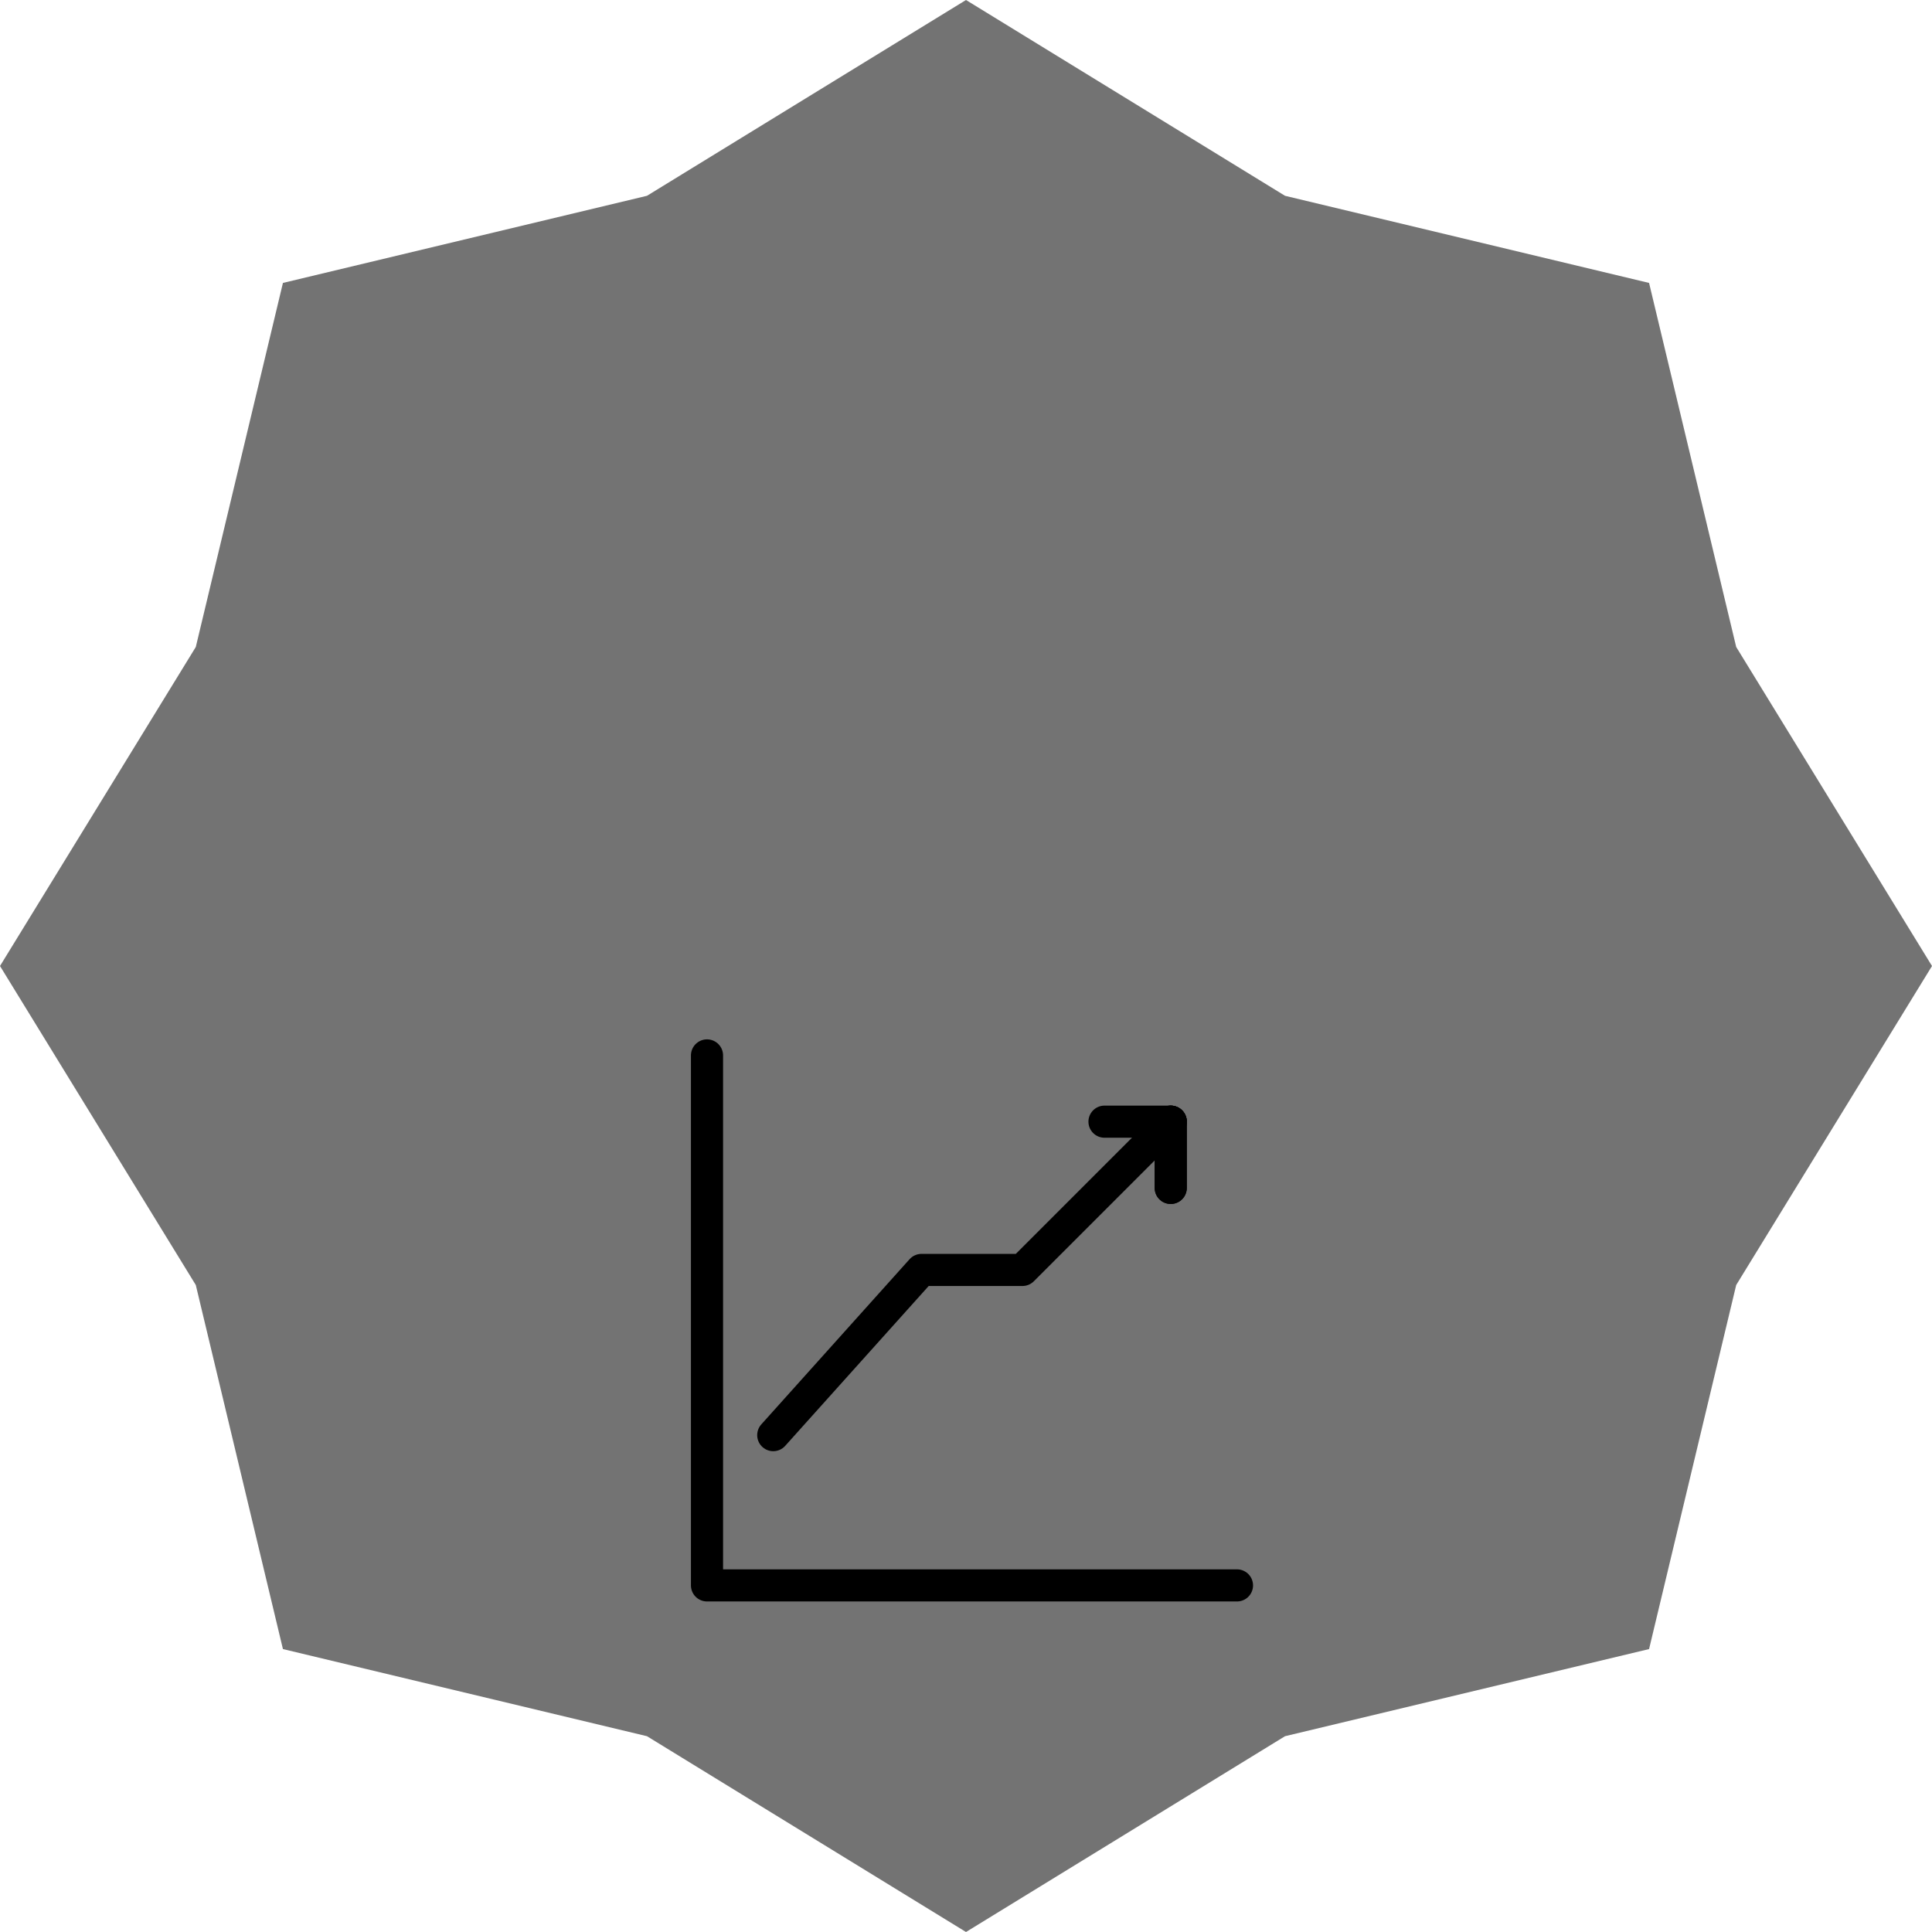
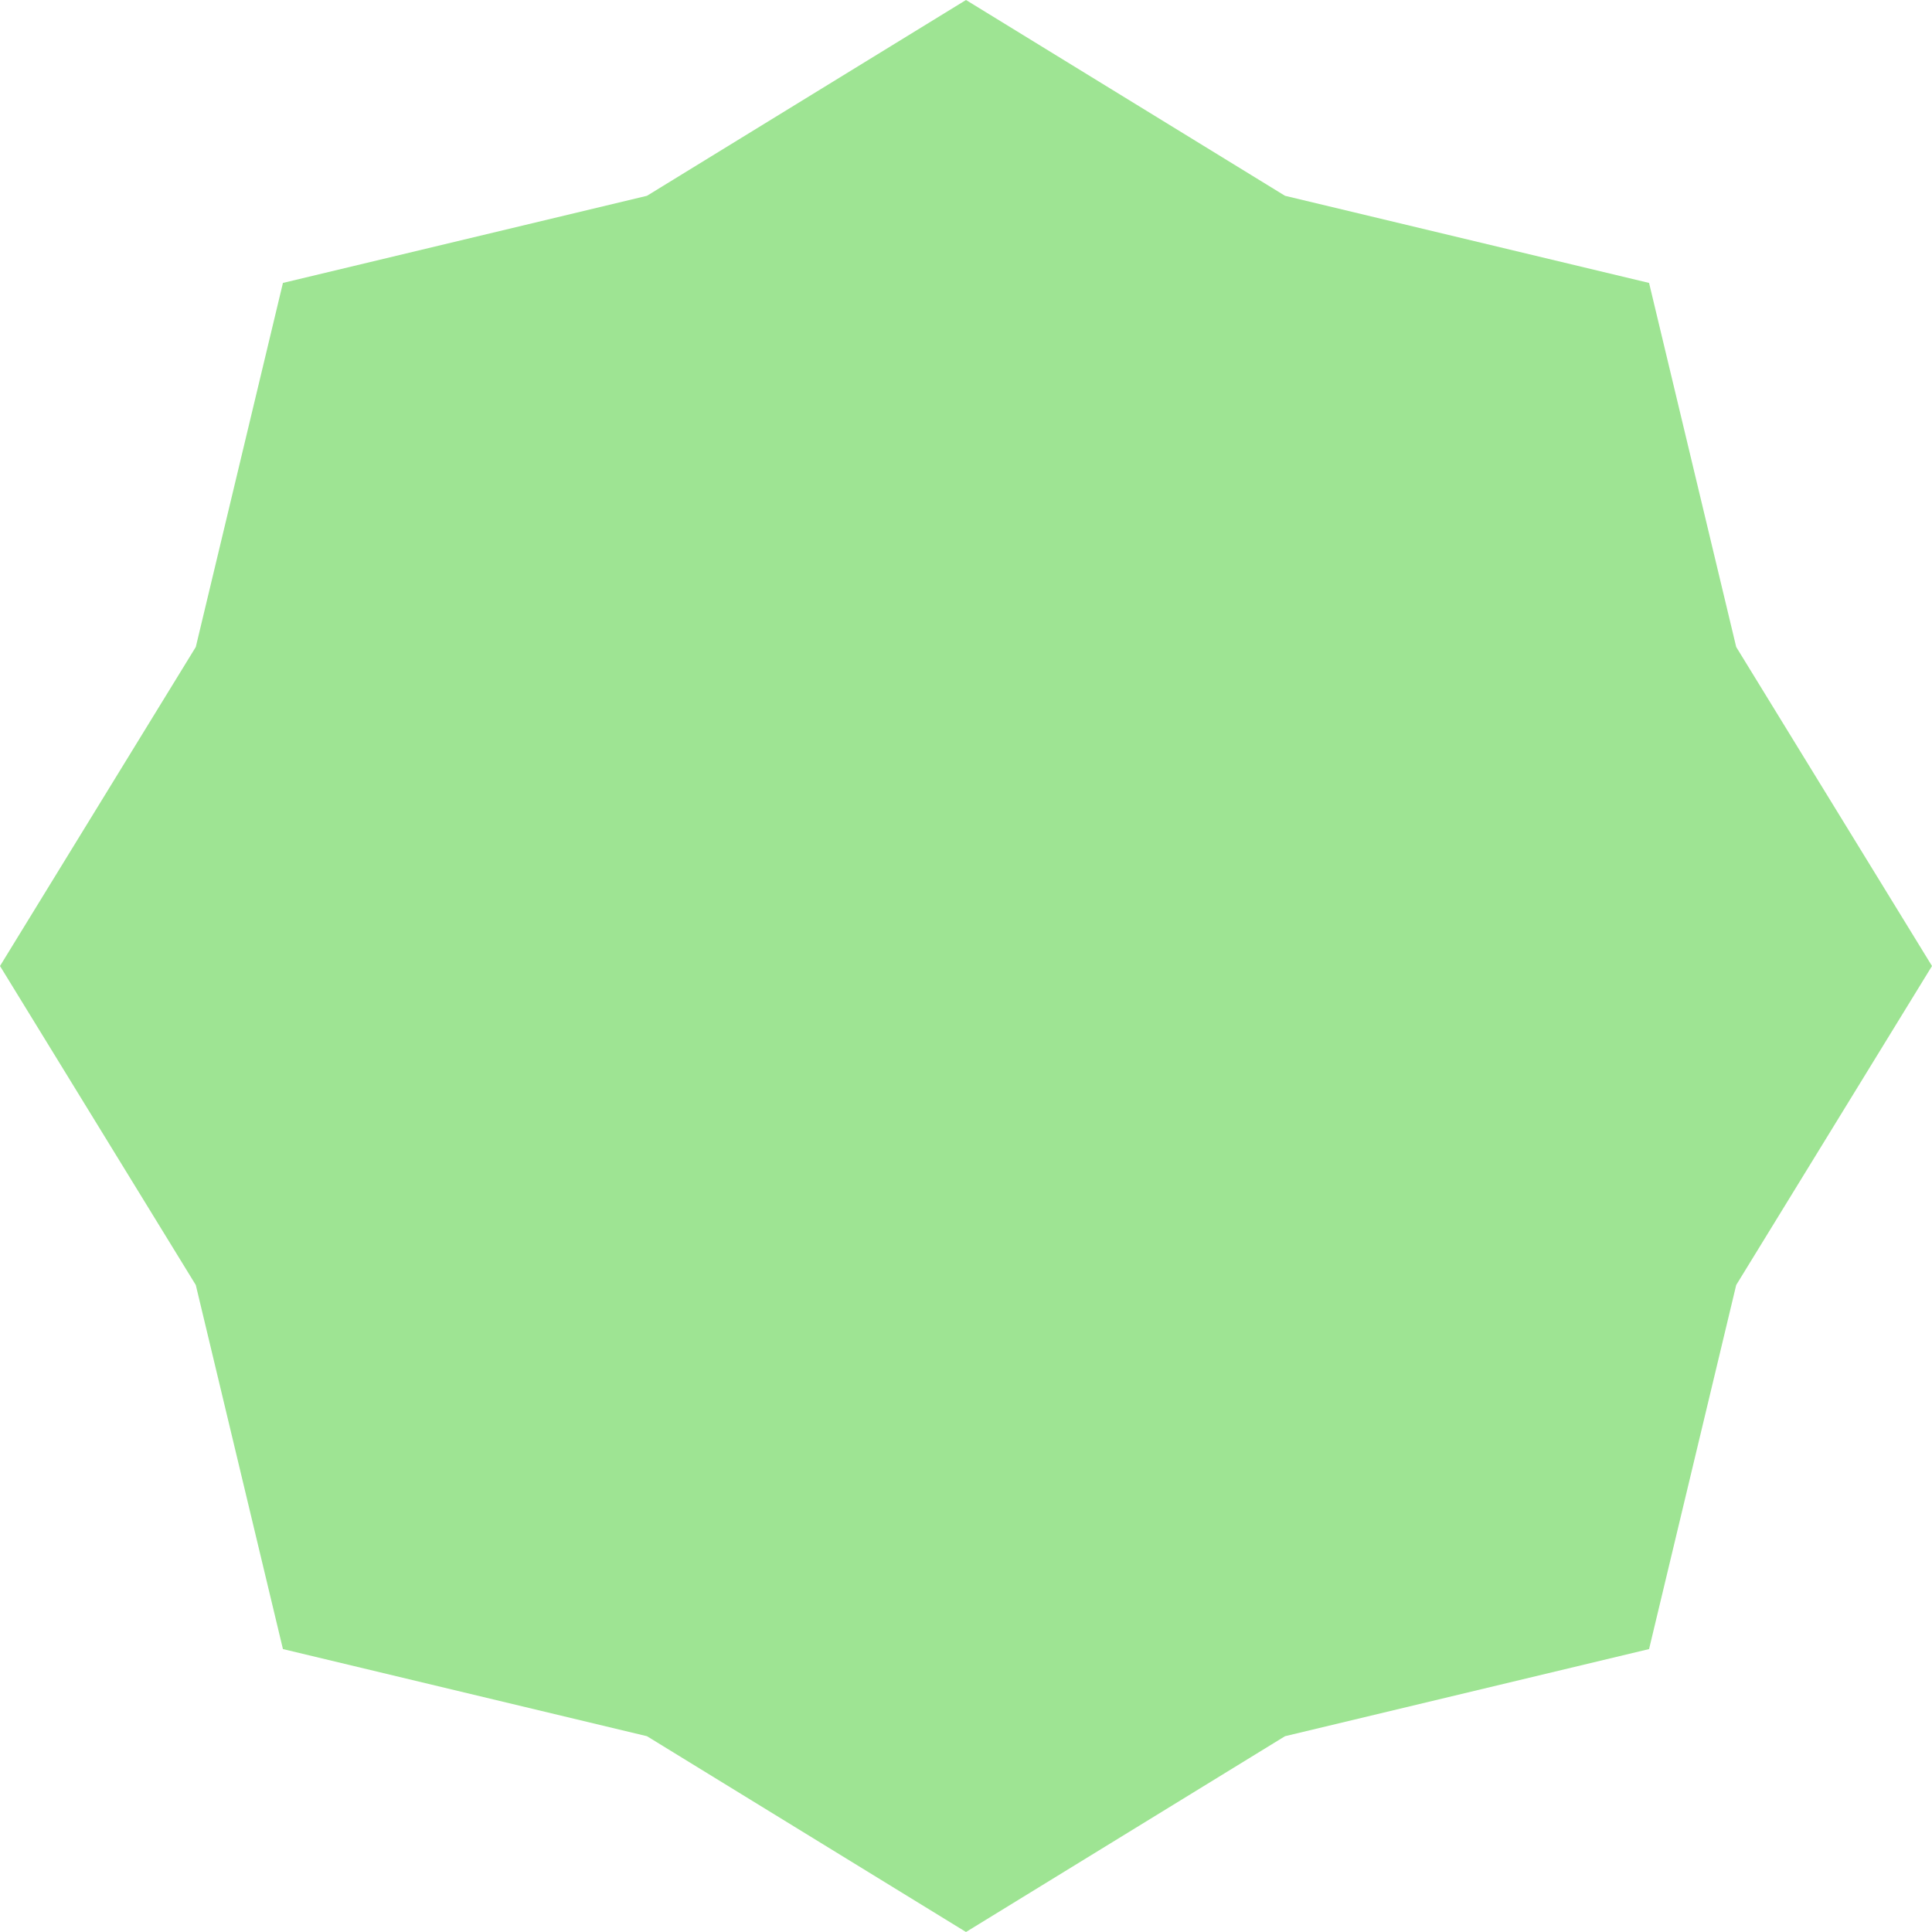
<svg xmlns="http://www.w3.org/2000/svg" width="1080" zoomAndPan="magnify" viewBox="0 0 810 810" height="1080" preserveAspectRatio="xMidYMid meet" version="1.0">
  <defs>
-     <clipPath id="59799e3067">
+     <clipPath id="de31ffc8c8">
      <path d="M 405 0 L 538.754 82.09 L 691.379 118.621 L 727.91 271.246 L 810 405 L 727.91 538.754 L 691.379 691.379 L 538.754 727.91 L 405 810 L 271.246 727.91 L 118.621 691.379 L 82.09 538.754 L 0 405 L 82.09 271.246 L 118.621 118.621 L 271.246 82.09 Z M 405 0 " clip-rule="nonzero" />
    </clipPath>
-     <clipPath id="a71658dff5">
+     <clipPath id="51227a11df">
      <path d="M 0 0 L 810 0 L 810 810 L 0 810 Z M 0 0 " clip-rule="nonzero" />
    </clipPath>
-     <clipPath id="813e798b06">
+     <clipPath id="24c5921443">
      <path d="M 405 0 L 538.754 82.09 L 691.379 118.621 L 727.91 271.246 L 810 405 L 727.91 538.754 L 691.379 691.379 L 538.754 727.91 L 405 810 L 271.246 727.91 L 118.621 691.379 L 82.09 538.754 L 0 405 L 82.09 271.246 L 118.621 118.621 L 271.246 82.09 Z M 405 0 " clip-rule="nonzero" />
    </clipPath>
-     <clipPath id="9b535043cb">
+     <clipPath id="a1f0ae56d3">
      <rect x="0" width="810" y="0" height="810" />
    </clipPath>
-     <clipPath id="08e22040bd">
-       <path d="M 278.059 106.5 L 533.441 106.5 L 533.441 357.945 L 278.059 357.945 Z M 278.059 106.5 " clip-rule="nonzero" />
-     </clipPath>
-     <clipPath id="d2bbac2ac3">
-       <path d="M 0.059 0.5 L 255.441 0.5 L 255.441 251.945 L 0.059 251.945 Z M 0.059 0.5 " clip-rule="nonzero" />
-     </clipPath>
-     <clipPath id="0836fe1d9c">
-       <rect x="0" width="256" y="0" height="252" />
-     </clipPath>
-     <clipPath id="f98c66e01d">
-       <path d="M 0.688 0.375 L 351.312 0.375 L 351.312 351 L 0.688 351 Z M 0.688 0.375 " clip-rule="nonzero" />
-     </clipPath>
-     <clipPath id="dba2240cad">
-       <path d="M 176 0.375 C 79.176 0.375 0.688 78.863 0.688 175.688 C 0.688 272.508 79.176 351 176 351 C 272.824 351 351.312 272.508 351.312 175.688 C 351.312 78.863 272.824 0.375 176 0.375 Z M 176 0.375 " clip-rule="nonzero" />
-     </clipPath>
-     <clipPath id="155d044068">
-       <path d="M 0.688 0.375 L 351.312 0.375 L 351.312 351 L 0.688 351 Z M 0.688 0.375 " clip-rule="nonzero" />
-     </clipPath>
-     <clipPath id="0c19e4b75e">
-       <path d="M 176 0.375 C 79.176 0.375 0.688 78.863 0.688 175.688 C 0.688 272.508 79.176 351 176 351 C 272.824 351 351.312 272.508 351.312 175.688 C 351.312 78.863 272.824 0.375 176 0.375 Z M 176 0.375 " clip-rule="nonzero" />
-     </clipPath>
-     <clipPath id="f895b3622f">
-       <rect x="0" width="352" y="0" height="351" />
-     </clipPath>
-     <clipPath id="6728e080a7">
-       <path d="M 60.68 57.758 L 296.344 57.758 L 296.344 293.418 L 60.68 293.418 Z M 60.68 57.758 " clip-rule="nonzero" />
-     </clipPath>
-     <clipPath id="171ee7074c">
-       <rect x="0" width="352" y="0" height="352" />
-     </clipPath>
  </defs>
-   <g clip-path="url(#59799e3067)">
+   <g clip-path="url(#de31ffc8c8)">
    <g transform="matrix(1, 0, 0, 1, 0, 0.000000000000039746)">
-       <g clip-path="url(#9b535043cb)">
-         <g clip-path="url(#a71658dff5)">
-           <g clip-path="url(#813e798b06)">
-             <rect x="-178.2" width="1166.4" fill="#737373" height="1166.4" y="-178.2" fill-opacity="1" />
+       <g clip-path="url(#a1f0ae56d3)">
+         <g clip-path="url(#51227a11df)">
+           <g clip-path="url(#24c5921443)">
+             <rect x="-178.2" width="1166.4" fill="#9ee493" height="1166.4" y="-178.2" fill-opacity="1" />
          </g>
        </g>
      </g>
    </g>
  </g>
-   <g clip-path="url(#08e22040bd)">
-     <g transform="matrix(1, 0, 0, 1, 278, 106)">
-       <g clip-path="url(#0836fe1d9c)">
-         <g clip-path="url(#d2bbac2ac3)">
-           <path fill="#737373" d="M 0.059 0.5 L 255.434 0.5 L 255.434 251.945 L 0.059 251.945 Z M 0.059 0.5 " fill-opacity="1" fill-rule="nonzero" />
-         </g>
-       </g>
-     </g>
-   </g>
-   <g transform="matrix(1, 0, 0, 1, 229, 378)">
-     <g clip-path="url(#171ee7074c)">
-       <g clip-path="url(#f98c66e01d)">
-         <g clip-path="url(#dba2240cad)">
-           <g transform="matrix(1, 0, 0, 1, 0, 0.000000000000056843)">
-             <g clip-path="url(#f895b3622f)">
-               <g clip-path="url(#155d044068)">
-                 <g clip-path="url(#0c19e4b75e)">
-                   <path fill="#737373" d="M 0.688 0.375 L 351.312 0.375 L 351.312 351 L 0.688 351 Z M 0.688 0.375 " fill-opacity="1" fill-rule="nonzero" />
-                 </g>
-               </g>
-             </g>
-           </g>
-         </g>
-       </g>
-       <g clip-path="url(#6728e080a7)">
-         <path stroke-linecap="round" transform="matrix(0.480944, 0, 0, 0.480944, 55.38991, 52.46599)" fill="none" stroke-linejoin="round" d="M 25.001 24.997 L 25.001 487.004 L 487 487.004 " stroke="#000000" stroke-width="28" stroke-opacity="1" stroke-miterlimit="4" />
-       </g>
-       <path stroke-linecap="round" transform="matrix(0.480944, 0, 0, 0.480944, 55.38991, 52.46599)" fill="none" stroke-linejoin="round" d="M 429.252 82.753 L 299.997 211.999 L 212.003 211.999 L 82.749 356.003 " stroke="#000000" stroke-width="28" stroke-opacity="1" stroke-miterlimit="4" />
-       <path stroke-linecap="round" transform="matrix(0.480944, 0, 0, 0.480944, 55.38991, 52.46599)" fill="none" stroke-linejoin="round" d="M 429.252 82.753 L 429.252 140.501 " stroke="#000000" stroke-width="28" stroke-opacity="1" stroke-miterlimit="4" />
-       <path stroke-linecap="round" transform="matrix(0.480944, 0, 0, 0.480944, 55.38991, 52.46599)" fill="none" stroke-linejoin="round" d="M 429.252 82.753 L 429.252 140.501 " stroke="#000000" stroke-width="28" stroke-opacity="1" stroke-miterlimit="4" />
-       <path stroke-linecap="round" transform="matrix(0.480944, 0, 0, 0.480944, 55.38991, 52.46599)" fill="none" stroke-linejoin="round" d="M 371.504 82.753 L 429.252 82.753 " stroke="#000000" stroke-width="28" stroke-opacity="1" stroke-miterlimit="4" />
-     </g>
-   </g>
</svg>
